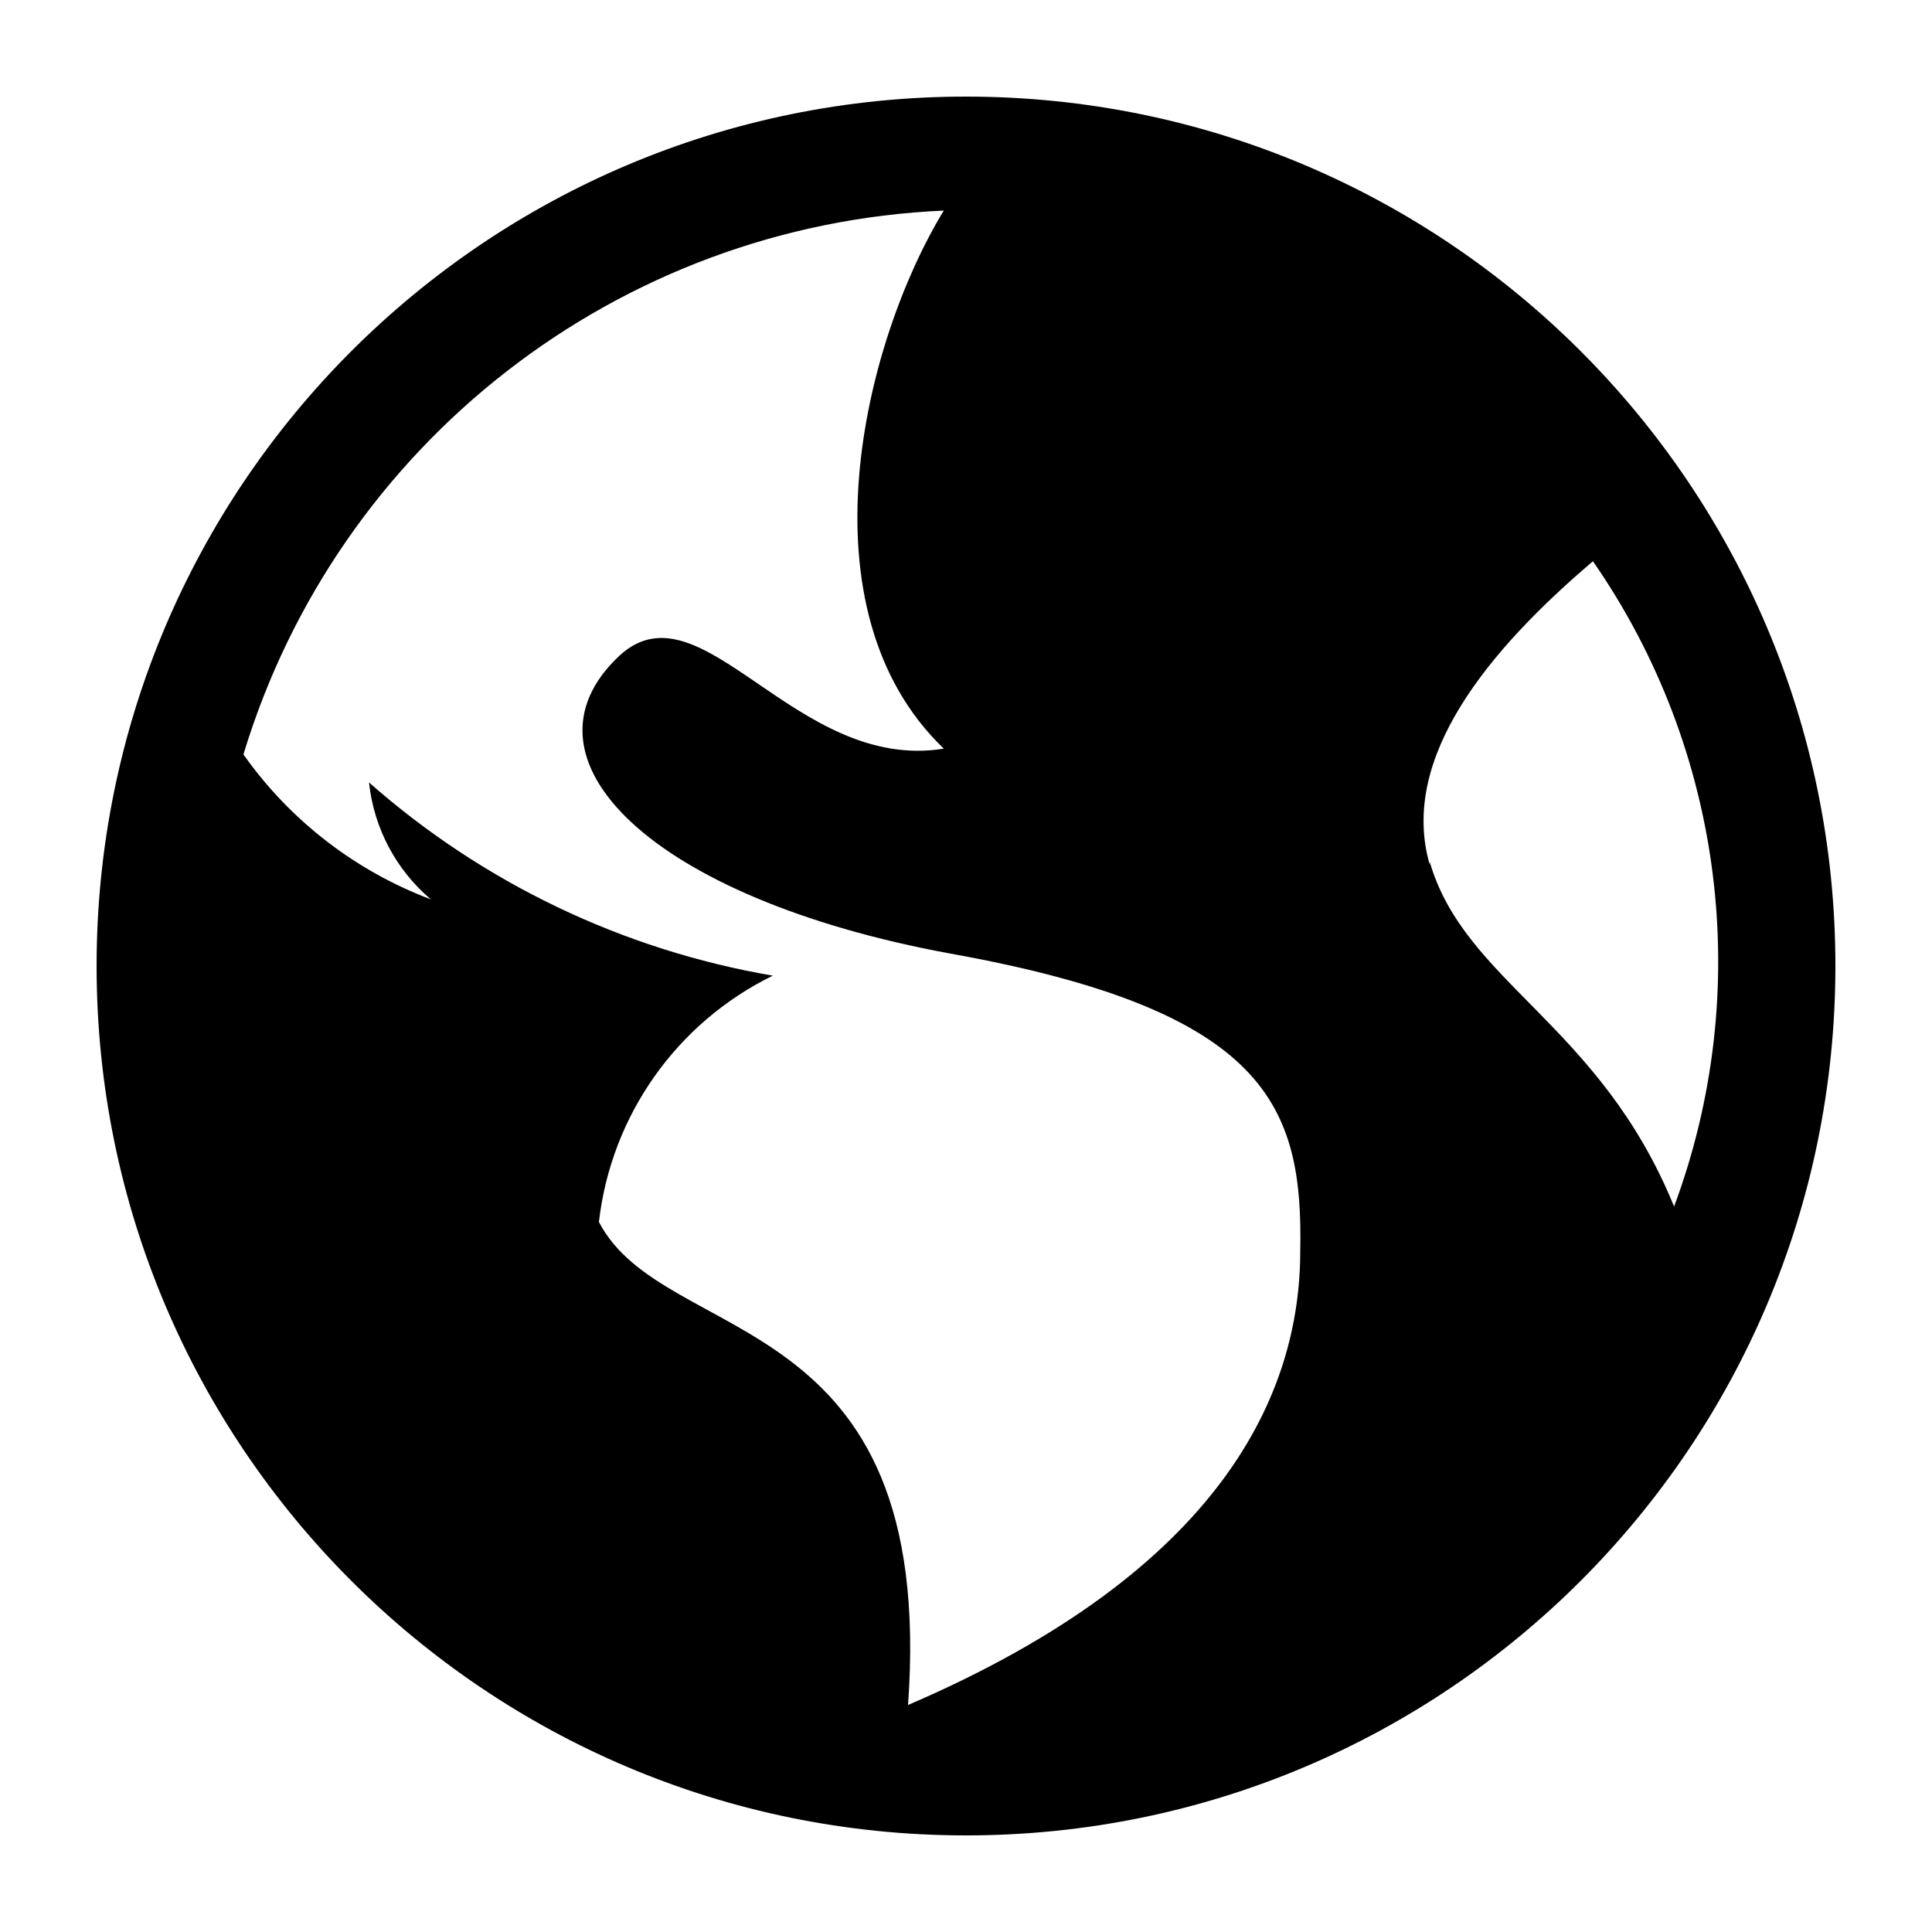
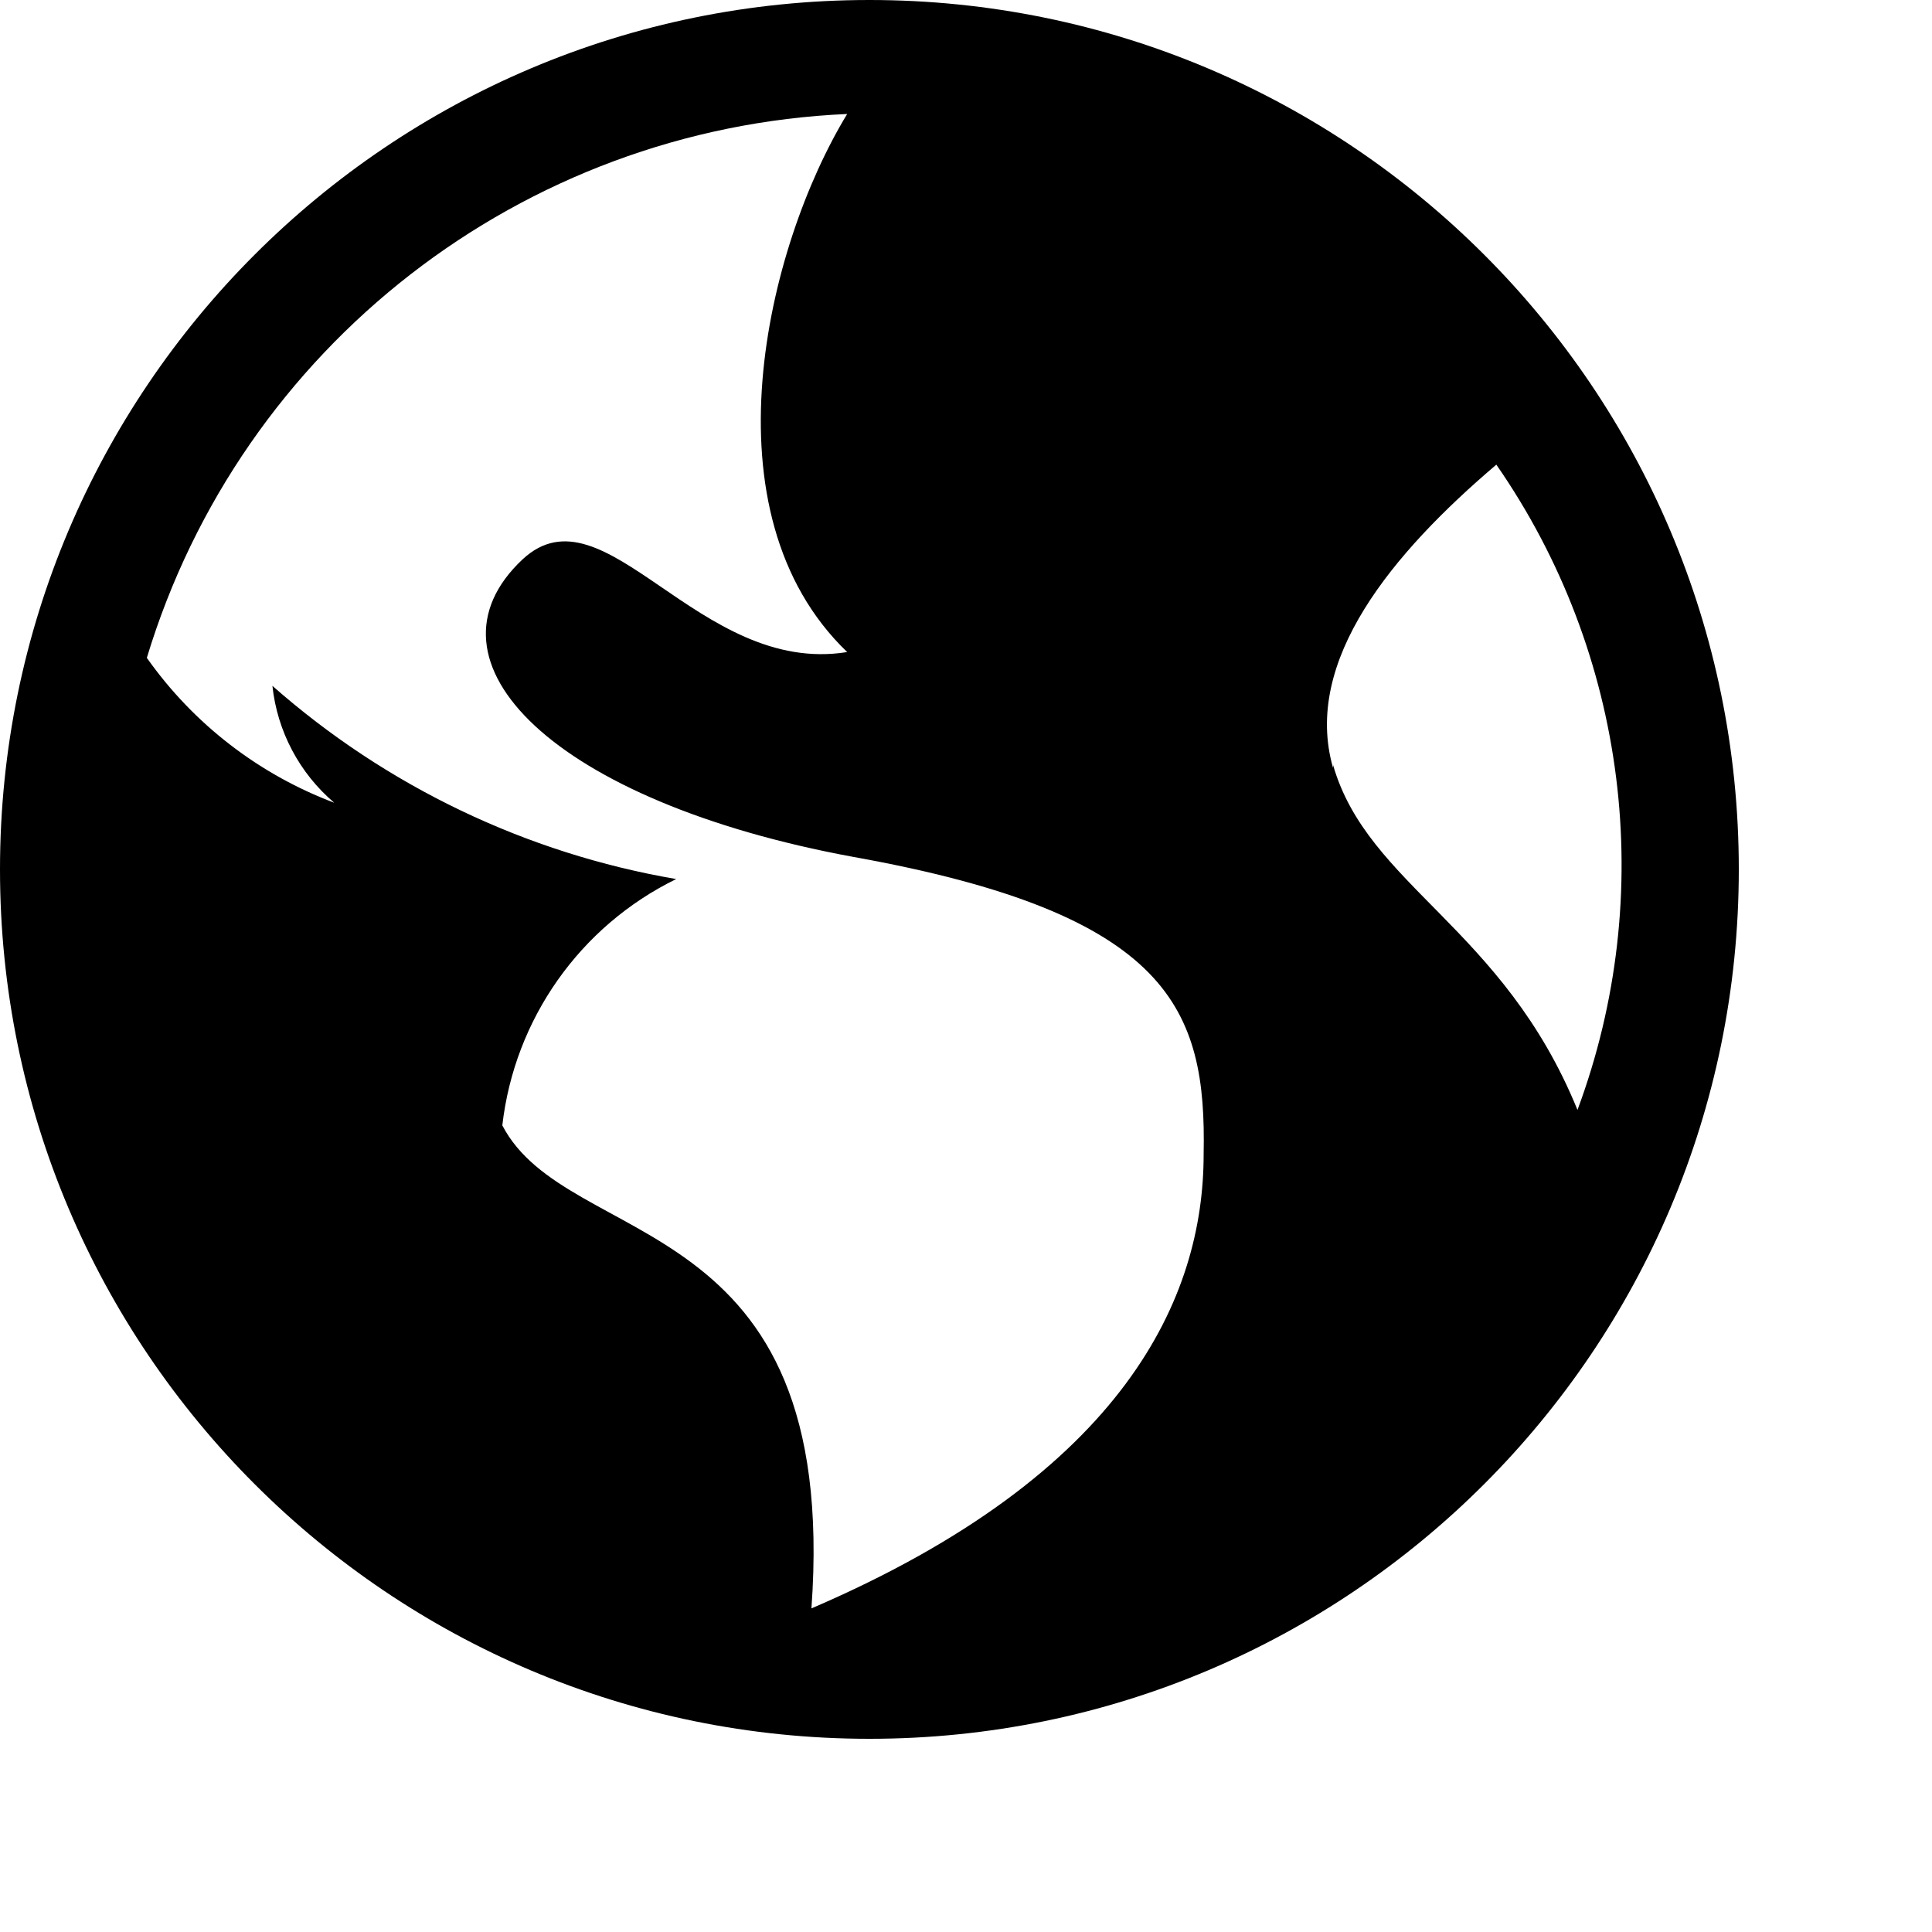
- <svg xmlns="http://www.w3.org/2000/svg" data-name="Layer 1" viewBox="0 0 20 20">
+ <svg xmlns="http://www.w3.org/2000/svg" viewBox="0 0 20 20">
  <rect x="0" fill="none" width="20" height="20" />
  <g>
-     <path d="M10 1a9 9 0 1 0 9 9 9 9 0 0 0-9-9zm3.46 11.95c0 1.47-.8 3.3-4.06 4.7.3-4.17-2.52-3.69-3.2-5A3.25 3.25 0 0 1 8 10.1a8.49 8.49 0 0 1-4.18-2 1.84 1.84 0 0 0 .64 1.21 4.18 4.18 0 0 1-1.94-1.5 7.94 7.94 0 0 1 7.25-5.63c-.84 1.38-1.5 4.13 0 5.57C8.23 8 7.26 6 6.41 6.79c-1.13 1.06.33 2.51 3.42 3.08 3.29.59 3.66 1.58 3.63 3.08zm1.34-4c-.32-1.11.62-2.23 1.69-3.14a7.27 7.27 0 0 1 .84 6.68c-.77-1.89-2.17-2.32-2.53-3.57z" />
+     <path d="M9 0C4.03 0 0 4.03 0 9s4.03 9 9 9 9-4.03 9-9-4.03-9-9-9zm3.46 11.95c0 1.47-.8 3.3-4.06 4.7.3-4.17-2.52-3.69-3.2-5 .126-1.1.804-2.063 1.8-2.55-1.552-.266-3-.96-4.18-2 .05.47.28.904.64 1.21-.782-.295-1.458-.817-1.94-1.5.977-3.225 3.883-5.482 7.25-5.63-.84 1.38-1.5 4.13 0 5.57C7.23 7 6.26 5 5.41 5.79c-1.13 1.06.33 2.51 3.42 3.08 3.29.59 3.66 1.58 3.63 3.08zm1.34-4c-.32-1.11.62-2.23 1.69-3.14 1.356 1.955 1.67 4.45.84 6.68-.77-1.89-2.17-2.32-2.53-3.57v.03z" />
  </g>
</svg>
